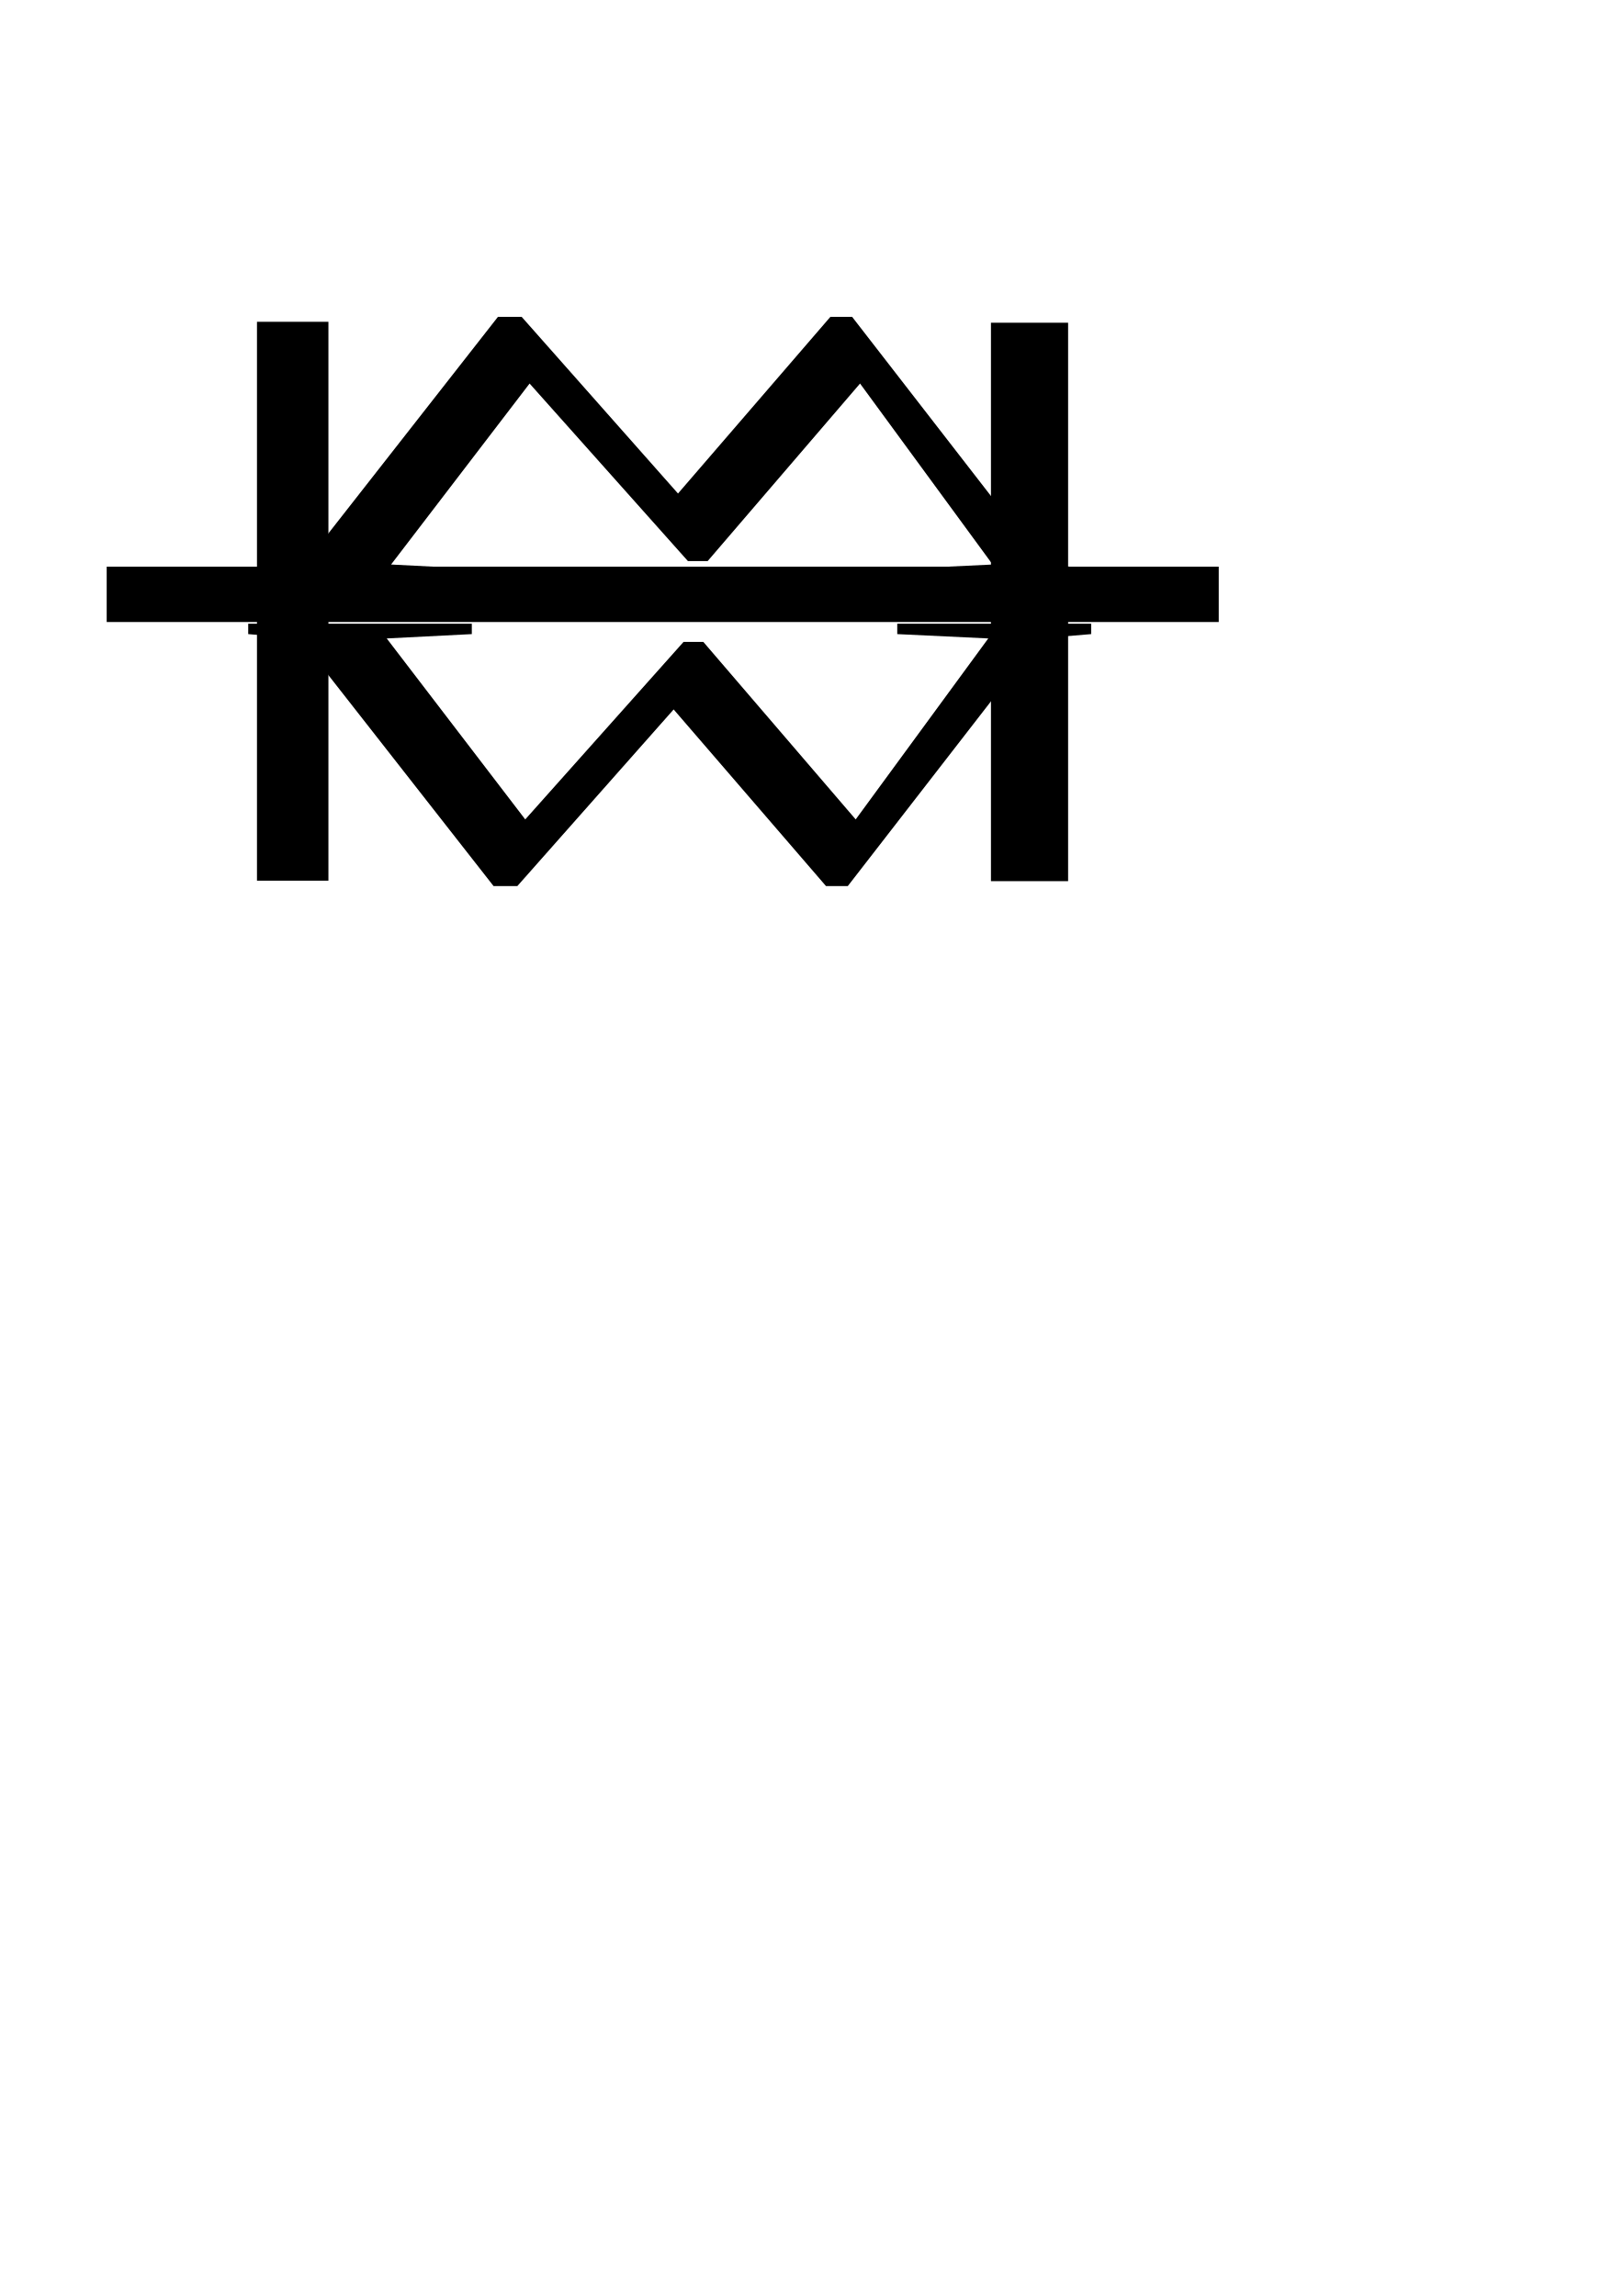
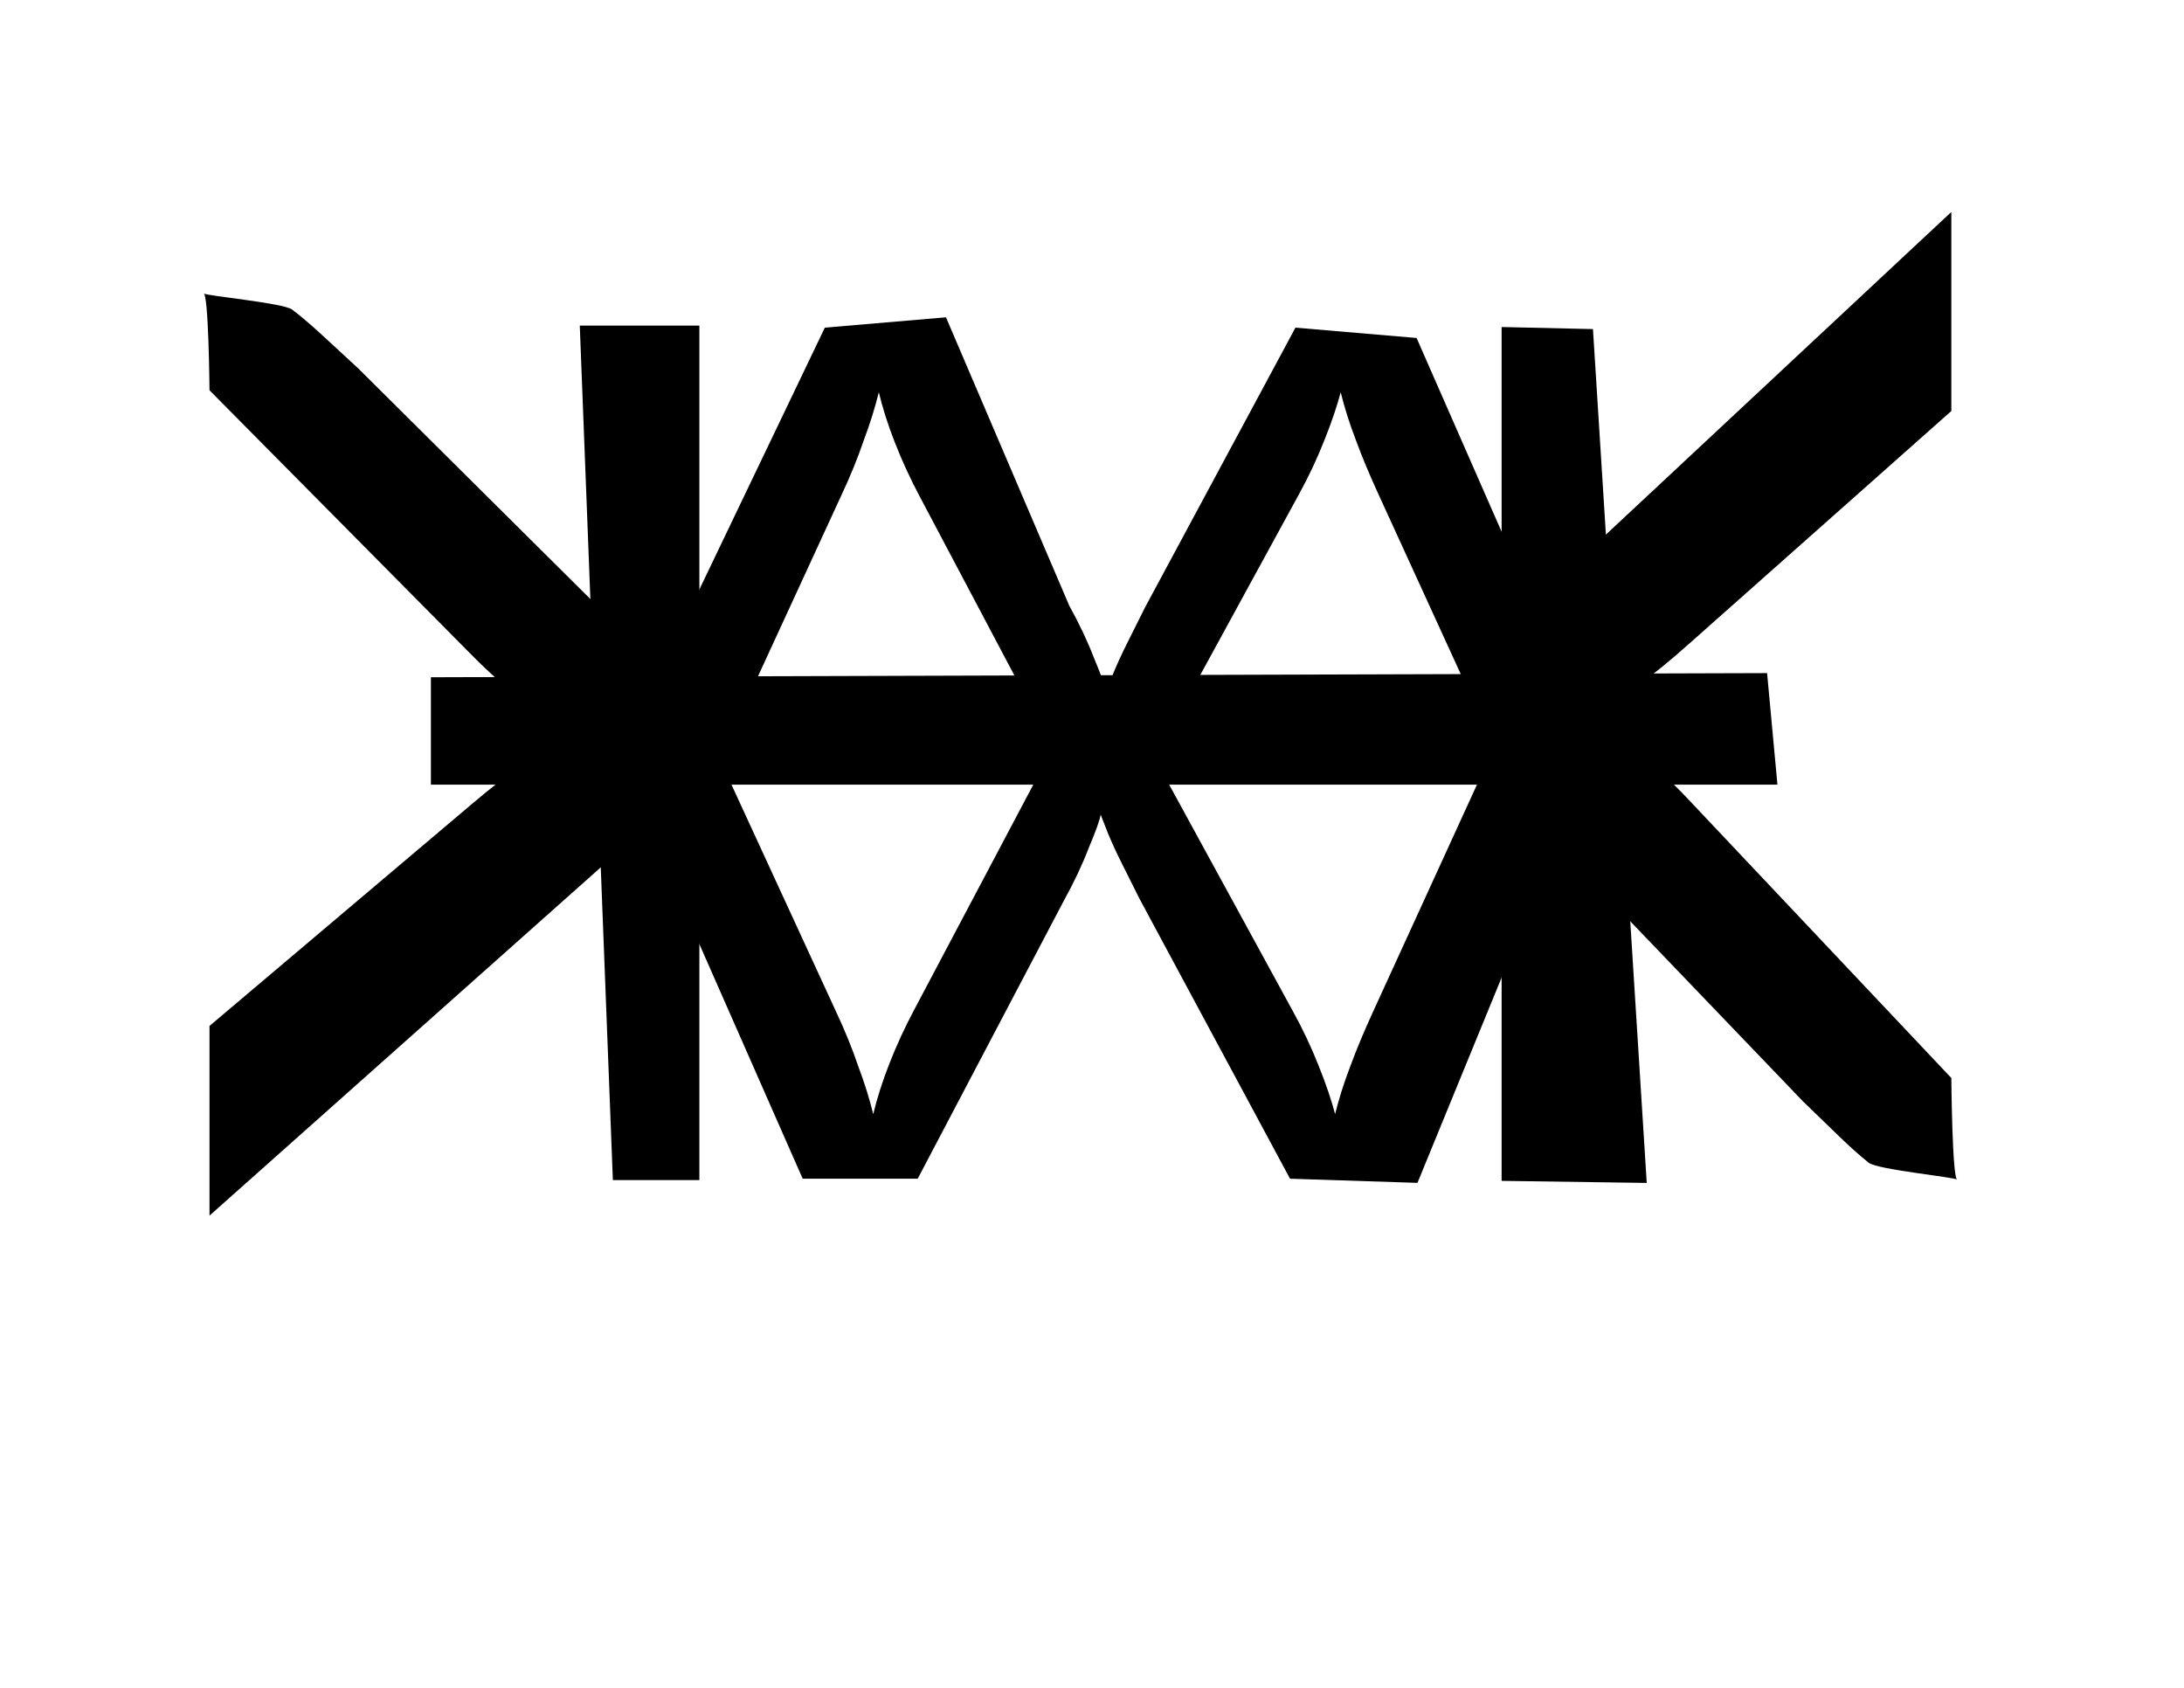
- <svg xmlns="http://www.w3.org/2000/svg" width="210mm" height="297mm" viewBox="0 0 210 297" version="1.1" id="svg5">
+ <svg xmlns="http://www.w3.org/2000/svg" xmlns:xlink="http://www.w3.org/1999/xlink" width="11in" height="8.5in" viewBox="0 0 279.4 215.9" version="1.1" id="svg5">
  <defs id="defs2">
    <rect x="279.965" y="344.211" width="57.077" height="43.015" id="rect218" />
    <rect x="37.859" y="282.855" width="27.589" height="36.212" id="rect212" />
    <rect x="245.563" y="318.15" width="47.328" height="45.501" id="rect175" />
  </defs>
-   <g id="layer1">
-     <text xml:space="preserve" style="font-size:7.056px;white-space:pre;inline-size:10.716;display:inline;fill:#000000;stroke-width:0.265" x="75.838" y="97.504" id="text113" transform="matrix(16.37899,0,0,7.168672,-1210.078,-585.1651)">
-       <tspan x="75.838" y="97.504" id="tspan1180">W</tspan>
-     </text>
-     <text xml:space="preserve" transform="scale(0.2645833)" id="text173" style="font-size:26.667px;white-space:pre;shape-inside:url(#rect175);display:inline;fill:#000000" />
-     <text xml:space="preserve" transform="scale(0.2645833)" id="text210" style="font-size:26.667px;white-space:pre;shape-inside:url(#rect212);display:inline;fill:#000000" />
-     <text xml:space="preserve" transform="scale(0.2645833)" id="text216" style="font-size:26.667px;white-space:pre;shape-inside:url(#rect218);display:inline;fill:#000000" />
-     <text xml:space="preserve" style="font-size:7.056px;white-space:pre;inline-size:10.716;display:inline;fill:#000000;stroke-width:0.265" x="75.838" y="97.504" id="text113-3" transform="matrix(16.37899,0,0,-7.168672,-1209.515,740.774)">
-       <tspan x="75.838" y="97.504" id="tspan1182">W</tspan>
-     </text>
-     <rect style="fill:#000000;stroke-width:1.893" id="rect1866" width="9.24" height="72.294" x="33.236" y="41.626" />
-     <rect style="fill:#000000;stroke-width:3.044;stroke-dasharray:none" id="rect1924" width="143.825" height="7.16" x="13.8" y="73.302" />
-     <rect style="fill:#000000;stroke-width:1.967" id="rect1866-6" width="9.978" height="72.237" x="128.164" y="41.746" />
+   <g id="layer1" transform="matrix(1.197723,0,0,1.511954,38.5968,-21.28795)">
+     <g aria-label="W" transform="matrix(16.37899,0,0,7.168672,-1210.078,-585.1651)" id="text113" style="font-size:7.056px;white-space:pre;inline-size:10.716;display:inline;stroke-width:0.265">
+       <path d="m 82.308,92.466 -1.152,5.086 -0.831,-0.049 -0.981,-3.302 c -0.038,-0.136 -0.075,-0.273 -0.113,-0.409 -0.038,-0.136 -0.068,-0.256 -0.092,-0.36 -0.024,-0.108 -0.04,-0.183 -0.049,-0.226 -0.005,0.061 -0.031,0.193 -0.078,0.395 -0.042,0.198 -0.096,0.405 -0.162,0.621 l -0.953,3.281 h -0.75 l -1.226,-5.038 h 0.663 l 0.783,3.076 c 0.056,0.216 0.103,0.426 0.141,0.628 0.042,0.202 0.075,0.393 0.099,0.572 0.024,-0.183 0.059,-0.383 0.106,-0.6 0.047,-0.216 0.101,-0.428 0.162,-0.635 l 0.889,-3.041 h 0.656 l 0.924,3.062 c 0.066,0.216 0.122,0.433 0.169,0.649 0.047,0.212 0.082,0.4 0.106,0.564 0.024,-0.174 0.056,-0.362 0.099,-0.564 0.042,-0.207 0.092,-0.421 0.148,-0.642 l 0.776,-3.069 z" id="path19" />
+     </g>
+     <g transform="scale(0.2645833)" id="text173" style="font-size:26.667px;white-space:pre;shape-inside:url(#rect175);display:inline" />
+     <g transform="scale(0.2645833)" id="text210" style="font-size:26.667px;white-space:pre;shape-inside:url(#rect212);display:inline" />
+     <g transform="scale(0.2645833)" id="text216" style="font-size:26.667px;white-space:pre;shape-inside:url(#rect218);display:inline" />
+     <g aria-label="W" transform="matrix(16.37899,0,0,-7.168672,-1209.515,740.774)" id="text113-3" style="font-size:7.056px;white-space:pre;inline-size:10.716;display:inline;stroke-width:0.265">
+       <path d="m 82.308,92.466 -1.192,4.916 -0.79,0.122 -0.981,-3.302 -0.113,-0.409 c -0.038,-0.136 -0.068,-0.256 -0.092,-0.36 -0.024,-0.108 -0.04,-0.183 -0.049,-0.226 -0.005,0.061 -0.031,0.193 -0.078,0.395 -0.042,0.198 -0.096,0.405 -0.162,0.621 l -0.804,3.403 -0.79,-0.122 -1.334,-5.038 h 0.663 l 0.783,3.076 c 0.056,0.216 0.103,0.426 0.141,0.628 0.042,0.202 0.075,0.393 0.099,0.572 0.024,-0.183 0.059,-0.383 0.106,-0.6 0.047,-0.216 0.101,-0.428 0.162,-0.635 l 0.889,-3.041 h 0.656 l 0.924,3.062 c 0.066,0.216 0.122,0.433 0.169,0.649 0.047,0.212 0.082,0.4 0.106,0.564 0.024,-0.174 0.056,-0.362 0.099,-0.564 0.042,-0.207 0.092,-0.421 0.148,-0.642 l 0.776,-3.069 z" id="path25" />
+     </g>
+     <path id="rect1866" style="stroke-width:1.893" d="M 29.702,41.626 H 42.476 V 113.92 H 33.236 Z" />
+     <path id="rect1924" style="stroke-width:3.044" d="m 13.8,71.377 142.72,-0.35 1.105,9.435 H 13.8 Z" />
+     <path id="rect1866-6" style="stroke-width:1.967" d="m 128.164,41.746 9.757,0.175 5.744,72.237 -15.501,-0.175 z" />
  </g>
+   <path d="m 123.39,258.99 c -0.693,-1.416 -1.579,-2.9 -2.658,-4.451 l -15.601,-23.519 H 94.615 l -21.841,36.113 h 10.863 l 12.827,-22.052 c 0.925,-1.551 1.695,-3.052 2.311,-4.502 0.693,-1.45 1.233,-2.816 1.618,-4.097 0.385,1.315 0.963,2.748 1.733,4.299 0.77,1.551 1.656,3.068 2.658,4.552 l 14.561,21.8 c 89.014,-47.182 4.339,-7.353 4.045,-8.143 z m -3.711,58.679 -21.957,-36.113 H 87.206 l -16.063,23.671 -1.849,2.934 c -0.616,0.978 -1.117,1.838 -1.502,2.58 -0.385,0.776 -0.774,7.136 -0.928,7.439 -0.077,-0.438 5.55,-0.51 5.55,-0.51 l 15.139,-21.951 c 1.079,-1.551 2.003,-3.102 2.774,-4.653 0.77,-1.517 1.348,-2.866 1.733,-4.046 0.385,1.248 0.925,2.596 1.618,4.046 0.693,1.484 1.502,3.018 2.427,4.603 l 12.712,22.002 z m 0,0 -21.957,-36.113 H 87.206 l -16.063,23.671 -1.849,2.934 c -0.616,0.978 -1.117,1.838 -1.502,2.58 -0.385,0.776 -0.774,7.136 -0.928,7.439 -0.077,-0.438 5.55,-0.51 5.55,-0.51 l 15.139,-21.951 c 1.079,-1.551 2.003,-3.102 2.774,-4.653 0.77,-1.517 1.348,-2.866 1.733,-4.046 0.385,1.248 0.925,2.596 1.618,4.046 0.693,1.484 1.502,3.018 2.427,4.603 l 12.712,22.002 z m 0,0 -21.957,-36.113 H 87.206 l -16.063,23.671 -1.849,2.934 c -0.616,0.978 -1.117,1.838 -1.502,2.58 -0.385,0.776 -0.774,7.136 -0.928,7.439 -0.077,-0.438 5.55,-0.51 5.55,-0.51 l 15.139,-21.951 c 1.079,-1.551 2.003,-3.102 2.774,-4.653 0.77,-1.517 1.348,-2.866 1.733,-4.046 0.385,1.248 0.925,2.596 1.618,4.046 0.693,1.484 1.502,3.018 2.427,4.603 l 12.712,22.002 z m 0,0 -21.957,-36.113 H 87.206 l -16.063,23.671 -1.849,2.934 c -0.616,0.978 -1.117,1.838 -1.502,2.58 -0.385,0.776 -0.774,7.136 -0.928,7.439 -0.077,-0.438 5.55,-0.51 5.55,-0.51 l 15.139,-21.951 c 1.079,-1.551 2.003,-3.102 2.774,-4.653 0.77,-1.517 1.348,-2.866 1.733,-4.046 0.385,1.248 0.925,2.596 1.618,4.046 0.693,1.484 1.502,3.018 2.427,4.603 l 12.712,22.002 z" id="path25-7" style="font-size:7.056px;white-space:pre;inline-size:10.716;display:inline;stroke-width:2.867" />
+   <use x="0" y="0" xlink:href="#path25-7" id="use1" />
+   <path d="M 249.635,27.112 194.531,78.575 v 24.648 l 36.119,37.65 4.476,4.334 c 1.492,1.445 2.804,2.618 3.936,3.521 1.183,0.903 10.888,1.814 11.351,2.174 -0.669,0.181 -0.778,-13.009 -0.778,-13.009 l -33.495,-35.483 c -2.367,-2.528 -4.734,-4.695 -7.1,-6.501 -2.315,-1.806 -4.373,-3.16 -6.174,-4.063 1.904,-0.903 3.962,-2.167 6.174,-3.792 2.264,-1.625 4.605,-3.521 7.023,-5.688 L 249.635,52.573 Z m 0,0 -55.104,51.464 v 24.648 l 36.119,37.65 4.476,4.334 c 1.492,1.445 2.804,2.618 3.936,3.521 1.183,0.903 10.888,1.814 11.351,2.174 -0.669,0.181 -0.778,-13.009 -0.778,-13.009 l -33.495,-35.483 c -2.367,-2.528 -4.734,-4.695 -7.1,-6.501 -2.315,-1.806 -4.373,-3.16 -6.174,-4.063 1.904,-0.903 3.962,-2.167 6.174,-3.792 2.264,-1.625 4.605,-3.521 7.023,-5.688 L 249.635,52.573 Z m 0,0 -55.104,51.464 v 24.648 l 36.119,37.65 4.476,4.334 c 1.492,1.445 2.804,2.618 3.936,3.521 1.183,0.903 10.888,1.814 11.351,2.174 -0.669,0.181 -0.778,-13.009 -0.778,-13.009 l -33.495,-35.483 c -2.367,-2.528 -4.734,-4.695 -7.1,-6.501 -2.315,-1.806 -4.373,-3.16 -6.174,-4.063 1.904,-0.903 3.962,-2.167 6.174,-3.792 2.264,-1.625 4.605,-3.521 7.023,-5.688 L 249.635,52.573 Z m 0,0 -55.104,51.464 v 24.648 l 36.119,37.65 4.476,4.334 c 1.492,1.445 2.804,2.618 3.936,3.521 1.183,0.903 10.888,1.814 11.351,2.174 -0.669,0.181 -0.778,-13.009 -0.778,-13.009 l -33.495,-35.483 c -2.367,-2.528 -4.734,-4.695 -7.1,-6.501 -2.315,-1.806 -4.373,-3.16 -6.174,-4.063 1.904,-0.903 3.962,-2.167 6.174,-3.792 2.264,-1.625 4.605,-3.521 7.023,-5.688 L 249.635,52.573 Z m 0,5.5e-5 -55.104,51.464 v 24.648 l 36.119,37.65 4.476,4.334 c 1.492,1.445 2.804,2.618 3.936,3.521 1.183,0.903 10.888,1.814 11.351,2.174 -0.669,0.181 -0.778,-13.009 -0.778,-13.009 l -33.495,-35.483 c -2.367,-2.528 -4.734,-4.695 -7.1,-6.501 -2.315,-1.806 -4.373,-3.16 -6.174,-4.063 1.904,-0.903 3.962,-2.167 6.174,-3.792 2.264,-1.625 4.605,-3.521 7.023,-5.688 L 249.635,52.573 Z m 0,0 -55.104,51.464 v 24.648 l 36.119,37.65 4.476,4.334 c 1.492,1.445 2.804,2.618 3.936,3.521 1.183,0.903 10.888,1.814 11.351,2.174 -0.669,0.181 -0.778,-13.009 -0.778,-13.009 l -33.495,-35.483 c -2.367,-2.528 -4.734,-4.695 -7.1,-6.501 -2.315,-1.806 -4.373,-3.16 -6.174,-4.063 1.904,-0.903 3.962,-2.167 6.174,-3.792 2.264,-1.625 4.605,-3.521 7.023,-5.688 L 249.635,52.573 Z m 0,0 -55.104,51.464 v 24.648 l 36.119,37.65 4.476,4.334 c 1.492,1.445 2.804,2.618 3.936,3.521 1.183,0.903 10.888,1.814 11.351,2.174 -0.669,0.181 -0.778,-13.009 -0.778,-13.009 l -33.495,-35.483 c -2.367,-2.528 -4.734,-4.695 -7.1,-6.501 -2.315,-1.806 -4.373,-3.16 -6.174,-4.063 1.904,-0.903 3.962,-2.167 6.174,-3.792 2.264,-1.625 4.605,-3.521 7.023,-5.688 L 249.635,52.573 Z m 0,0 -55.104,51.464 v 24.648 l 36.119,37.65 4.476,4.334 c 1.492,1.445 2.804,2.618 3.936,3.521 1.183,0.903 10.888,1.814 11.351,2.174 -0.669,0.181 -0.778,-13.009 -0.778,-13.009 l -33.495,-35.483 c -2.367,-2.528 -4.734,-4.695 -7.1,-6.501 -2.315,-1.806 -4.373,-3.16 -6.174,-4.063 1.904,-0.903 3.962,-2.167 6.174,-3.792 2.264,-1.625 4.605,-3.521 7.023,-5.688 L 249.635,52.573 Z" style="font-size:7.056px;white-space:pre;inline-size:10.716;display:inline;stroke-width:5.422" id="path1" />
+   <path d="m 26.802,155.496 55.104,-49.044 V 82.963 l -36.119,-35.879 -4.476,-4.13 c -1.492,-1.377 -2.804,-2.495 -3.936,-3.356 -1.183,-0.86 -10.888,-1.728 -11.351,-2.072 0.669,-0.172 0.778,12.397 0.778,12.397 l 33.495,33.814 c 2.367,2.409 4.734,4.474 7.1,6.195 2.315,1.721 4.373,3.012 6.174,3.872 -1.904,0.86 -3.962,2.065 -6.174,3.614 -2.264,1.549 -4.605,3.356 -7.023,5.421 l -33.572,28.394 z m 0,0 55.104,-49.044 V 82.963 l -36.119,-35.879 -4.476,-4.13 c -1.492,-1.377 -2.804,-2.495 -3.936,-3.356 -1.183,-0.86 -10.888,-1.728 -11.351,-2.072 0.669,-0.172 0.778,12.397 0.778,12.397 l 33.495,33.814 c 2.367,2.409 4.734,4.474 7.1,6.195 2.315,1.721 4.373,3.012 6.174,3.872 -1.904,0.86 -3.962,2.065 -6.174,3.614 -2.264,1.549 -4.605,3.356 -7.023,5.421 l -33.572,28.394 z m 0,0 55.104,-49.044 V 82.963 l -36.119,-35.879 -4.476,-4.13 c -1.492,-1.377 -2.804,-2.495 -3.936,-3.356 -1.183,-0.86 -10.888,-1.728 -11.351,-2.072 0.669,-0.172 0.778,12.397 0.778,12.397 l 33.495,33.814 c 2.367,2.409 4.734,4.474 7.1,6.195 2.315,1.721 4.373,3.012 6.174,3.872 -1.904,0.86 -3.962,2.065 -6.174,3.614 -2.264,1.549 -4.605,3.356 -7.023,5.421 l -33.572,28.394 z m 0,0 55.104,-49.044 V 82.963 l -36.119,-35.879 -4.476,-4.13 c -1.492,-1.377 -2.804,-2.495 -3.936,-3.356 -1.183,-0.86 -10.888,-1.728 -11.351,-2.072 0.669,-0.172 0.778,12.397 0.778,12.397 l 33.495,33.814 c 2.367,2.409 4.734,4.474 7.1,6.195 2.315,1.721 4.373,3.012 6.174,3.872 -1.904,0.86 -3.962,2.065 -6.174,3.614 -2.264,1.549 -4.605,3.356 -7.023,5.421 l -33.572,28.394 z m 0,-3e-5 55.104,-49.044 V 82.963 l -36.119,-35.879 -4.476,-4.13 c -1.492,-1.377 -2.804,-2.495 -3.936,-3.356 -1.183,-0.86 -10.888,-1.728 -11.351,-2.072 0.669,-0.172 0.778,12.397 0.778,12.397 l 33.495,33.814 c 2.367,2.409 4.734,4.474 7.1,6.195 2.315,1.721 4.373,3.012 6.174,3.872 -1.904,0.86 -3.962,2.065 -6.174,3.614 -2.264,1.549 -4.605,3.356 -7.023,5.421 l -33.572,28.394 z m 0,0 55.104,-49.044 V 82.963 l -36.119,-35.879 -4.476,-4.13 c -1.492,-1.377 -2.804,-2.495 -3.936,-3.356 -1.183,-0.86 -10.888,-1.728 -11.351,-2.072 0.669,-0.172 0.778,12.397 0.778,12.397 l 33.495,33.814 c 2.367,2.409 4.734,4.474 7.1,6.195 2.315,1.721 4.373,3.012 6.174,3.872 -1.904,0.86 -3.962,2.065 -6.174,3.614 -2.264,1.549 -4.605,3.356 -7.023,5.421 l -33.572,28.394 z m 0,0 55.104,-49.044 V 82.963 l -36.119,-35.879 -4.476,-4.13 c -1.492,-1.377 -2.804,-2.495 -3.936,-3.356 -1.183,-0.86 -10.888,-1.728 -11.351,-2.072 0.669,-0.172 0.778,12.397 0.778,12.397 l 33.495,33.814 c 2.367,2.409 4.734,4.474 7.1,6.195 2.315,1.721 4.373,3.012 6.174,3.872 -1.904,0.86 -3.962,2.065 -6.174,3.614 -2.264,1.549 -4.605,3.356 -7.023,5.421 l -33.572,28.394 z m 0,0 55.104,-49.044 V 82.963 l -36.119,-35.879 -4.476,-4.13 c -1.492,-1.377 -2.804,-2.495 -3.936,-3.356 -1.183,-0.86 -10.888,-1.728 -11.351,-2.072 0.669,-0.172 0.778,12.397 0.778,12.397 l 33.495,33.814 c 2.367,2.409 4.734,4.474 7.1,6.195 2.315,1.721 4.373,3.012 6.174,3.872 -1.904,0.86 -3.962,2.065 -6.174,3.614 -2.264,1.549 -4.605,3.356 -7.023,5.421 l -33.572,28.394 z" style="font-size:7.056px;white-space:pre;inline-size:10.716;display:inline;stroke-width:5.293" id="path1-5" />
</svg>
